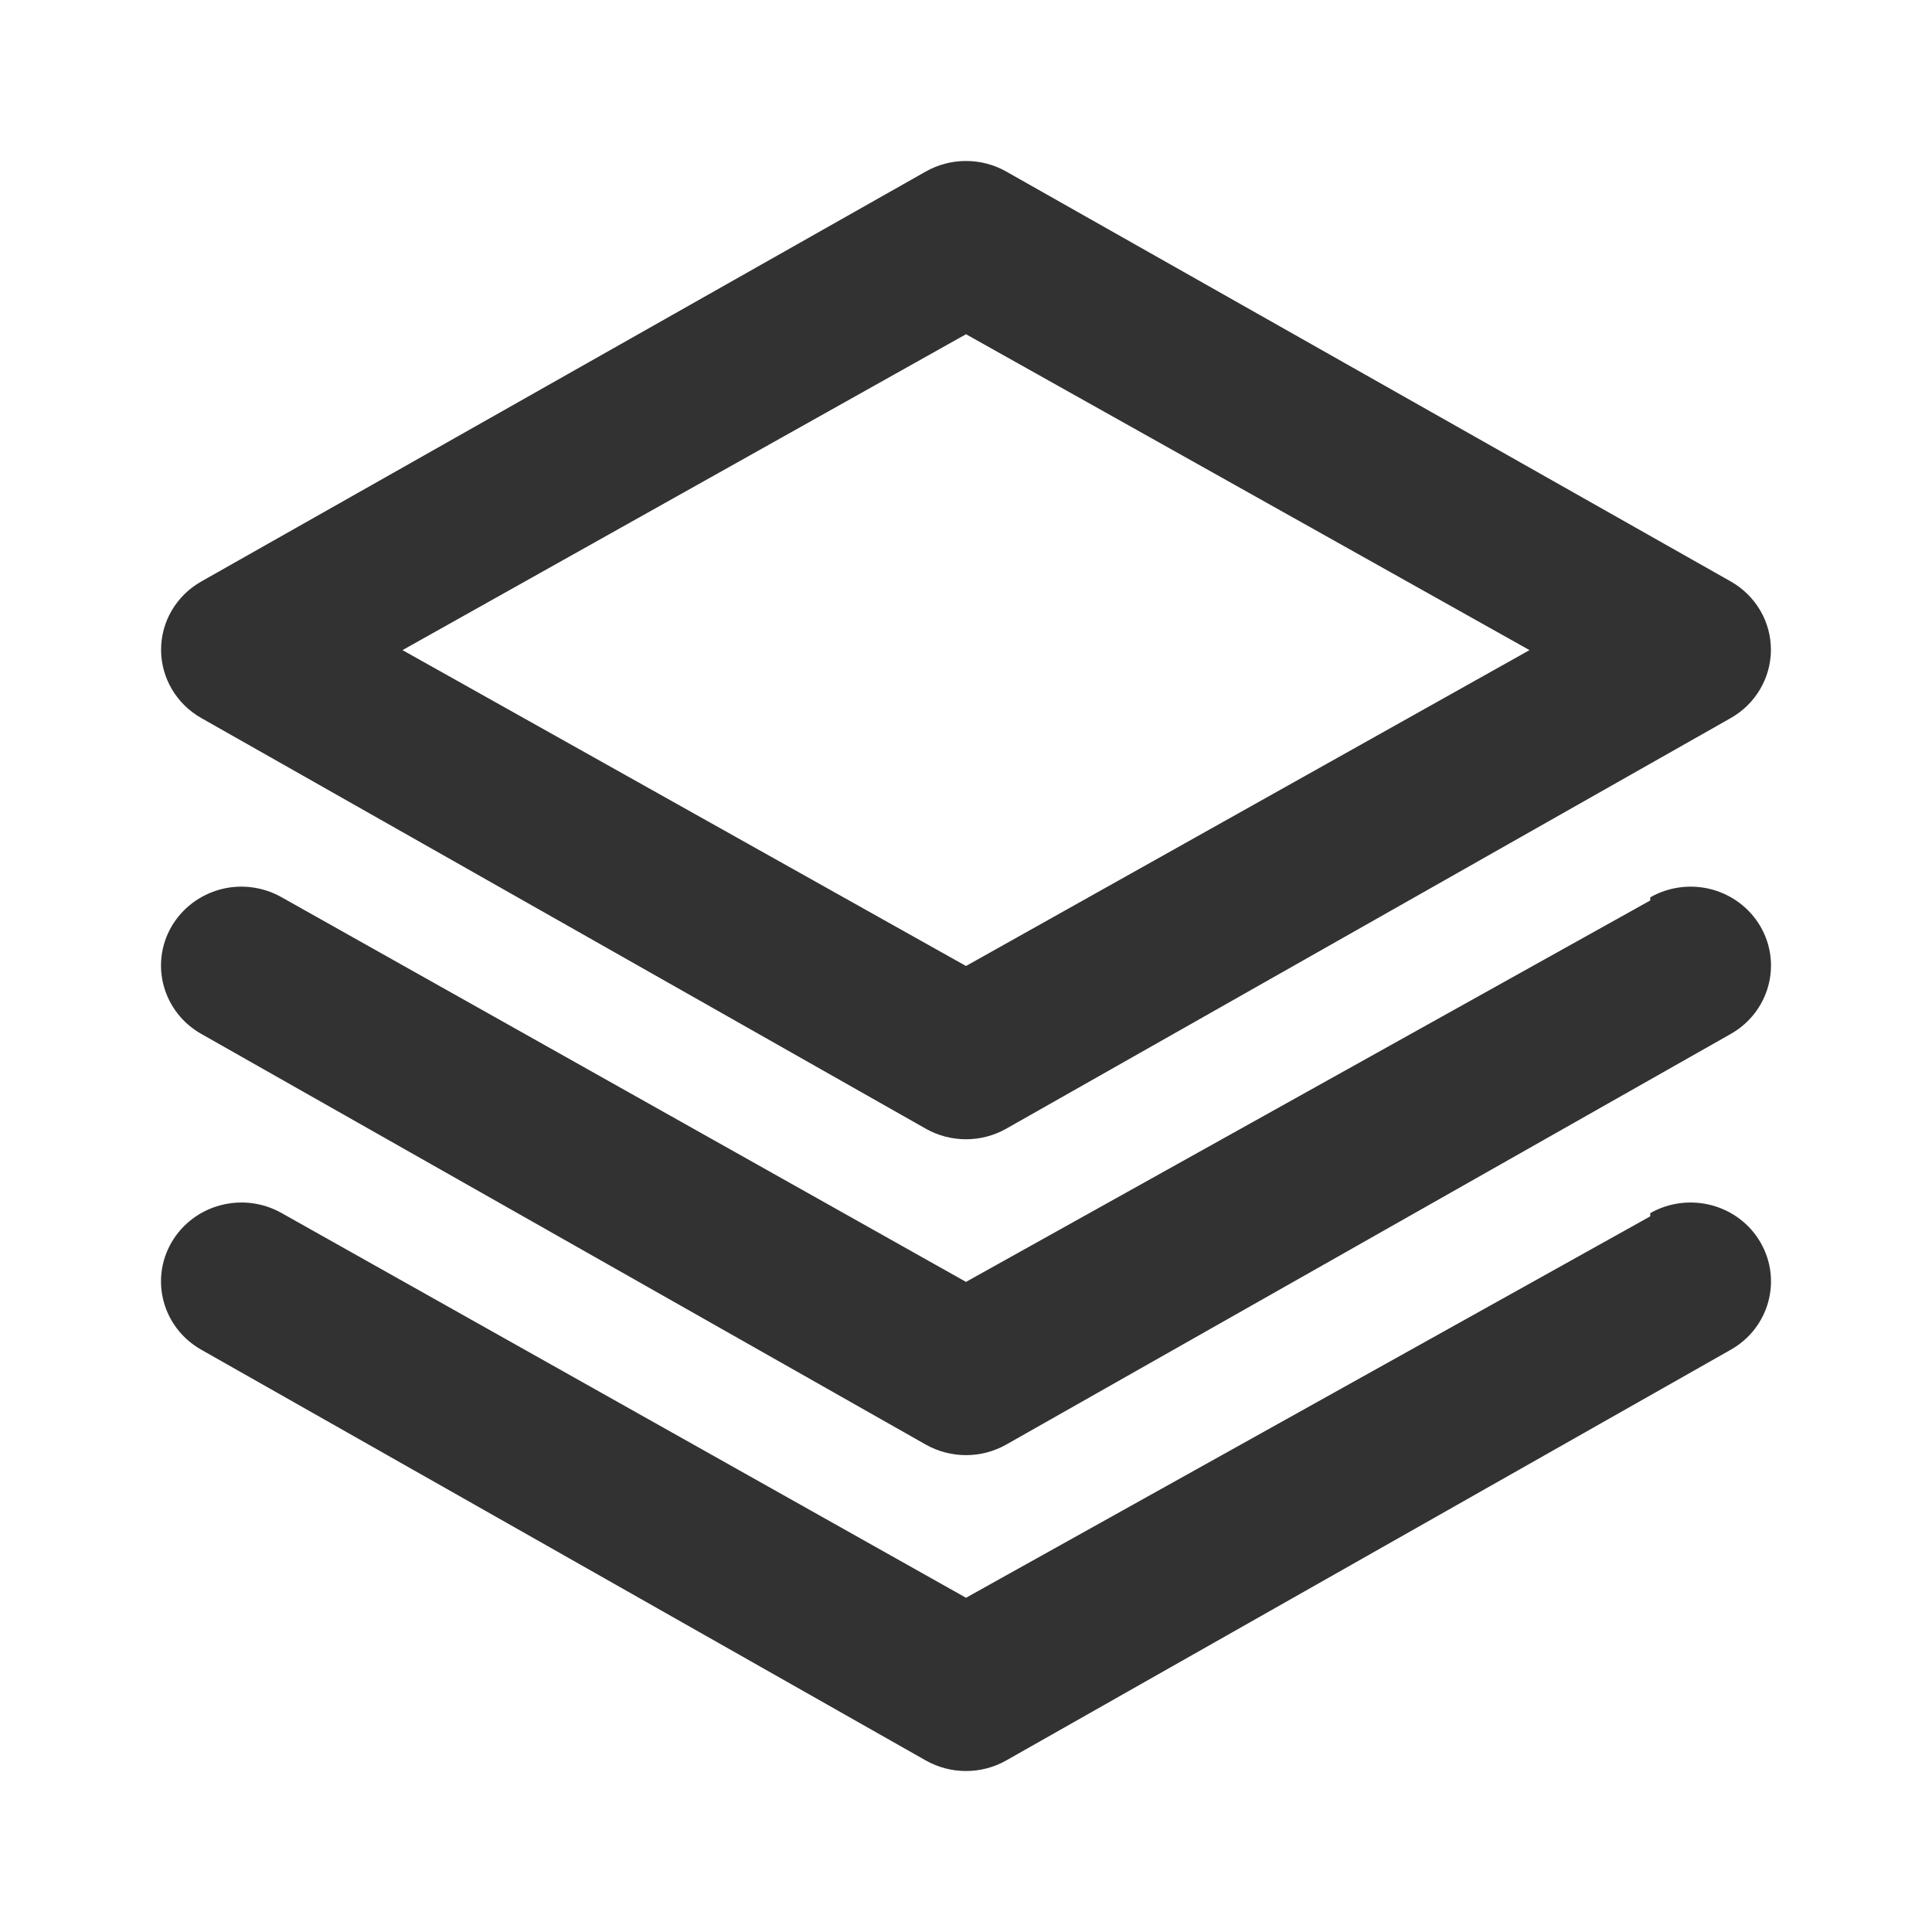
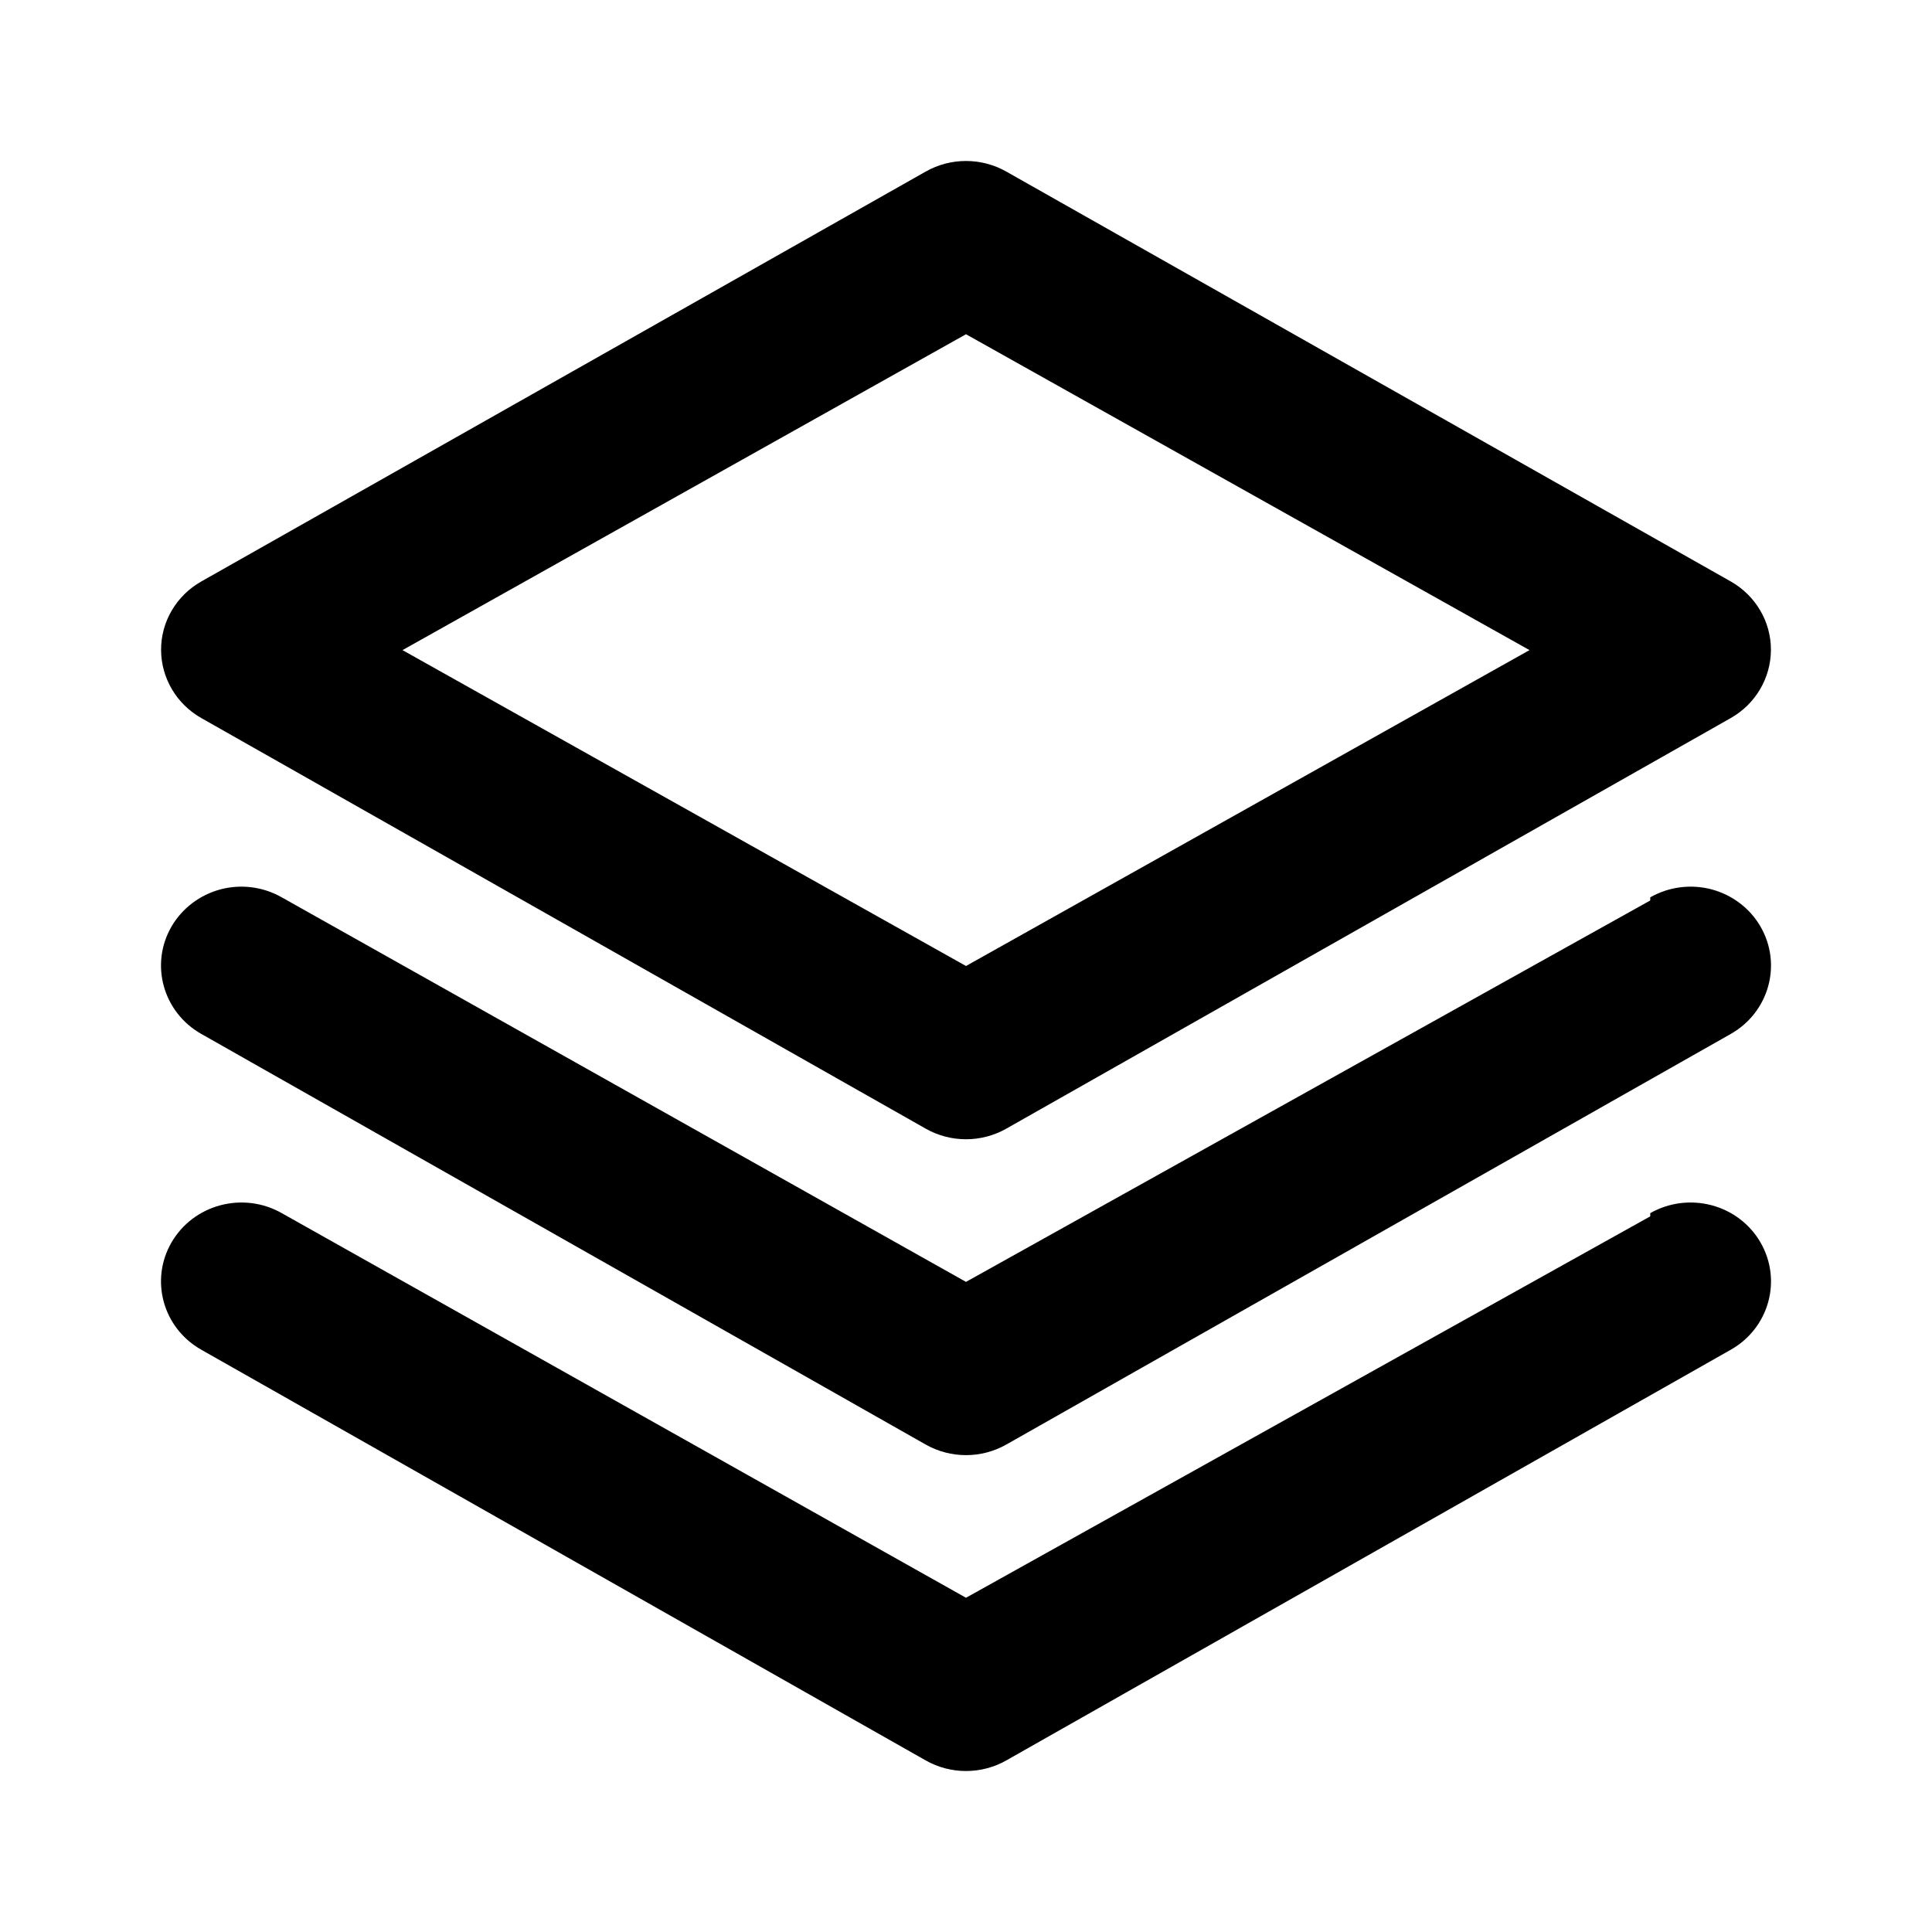
<svg xmlns="http://www.w3.org/2000/svg" width="24" height="24" viewBox="0 0 24 24" fill="none">
-   <path fill-rule="evenodd" clip-rule="evenodd" d="M2.501 8.92L11.5 14.021C11.809 14.196 12.191 14.196 12.5 14.021L21.5 8.92C21.807 8.746 21.997 8.424 21.999 8.076C22.001 7.724 21.81 7.399 21.5 7.223L12.5 2.131C12.191 1.956 11.809 1.956 11.5 2.131L2.501 7.223C2.19 7.399 1.999 7.724 2.001 8.076C2.003 8.424 2.193 8.746 2.501 8.92ZM12 4.152L19 8.076L12 12L5 8.076L12 4.152ZM20.5 11.186L12 15.924L3.5 11.147C3.27 11.016 2.996 10.98 2.739 11.048C2.481 11.117 2.263 11.283 2.131 11.509C1.859 11.978 2.024 12.574 2.501 12.844L11.5 17.945C11.809 18.12 12.191 18.12 12.5 17.945L21.5 12.844C21.976 12.574 22.141 11.978 21.869 11.509C21.738 11.283 21.519 11.117 21.262 11.048C21.004 10.98 20.73 11.016 20.5 11.147V11.186ZM20.5 15.11L12 19.848L3.5 15.07C3.27 14.939 2.996 14.904 2.739 14.972C2.481 15.04 2.263 15.206 2.131 15.433C1.859 15.902 2.024 16.498 2.501 16.767L11.5 21.869C11.809 22.044 12.191 22.044 12.5 21.869L21.5 16.767C21.976 16.498 22.141 15.902 21.869 15.433C21.738 15.206 21.519 15.04 21.262 14.972C21.004 14.904 20.73 14.939 20.5 15.07V15.11Z" fill="#323232" />
+   <path fill-rule="evenodd" clip-rule="evenodd" d="M2.501 8.92L11.5 14.021C11.809 14.196 12.191 14.196 12.5 14.021L21.5 8.92C21.807 8.746 21.997 8.424 21.999 8.076C22.001 7.724 21.81 7.399 21.5 7.223L12.5 2.131C12.191 1.956 11.809 1.956 11.5 2.131L2.501 7.223C2.19 7.399 1.999 7.724 2.001 8.076C2.003 8.424 2.193 8.746 2.501 8.92ZM12 4.152L19 8.076L12 12L5 8.076L12 4.152ZM20.5 11.186L12 15.924L3.5 11.147C3.27 11.016 2.996 10.98 2.739 11.048C2.481 11.117 2.263 11.283 2.131 11.509C1.859 11.978 2.024 12.574 2.501 12.844L11.5 17.945C11.809 18.12 12.191 18.12 12.5 17.945L21.5 12.844C21.976 12.574 22.141 11.978 21.869 11.509C21.738 11.283 21.519 11.117 21.262 11.048C21.004 10.98 20.73 11.016 20.5 11.147V11.186ZM20.5 15.11L12 19.848L3.5 15.07C3.27 14.939 2.996 14.904 2.739 14.972C2.481 15.04 2.263 15.206 2.131 15.433C1.859 15.902 2.024 16.498 2.501 16.767L11.5 21.869C11.809 22.044 12.191 22.044 12.5 21.869L21.5 16.767C21.976 16.498 22.141 15.902 21.869 15.433C21.738 15.206 21.519 15.04 21.262 14.972C21.004 14.904 20.73 14.939 20.5 15.07V15.11Z" fill="currentColor" />
</svg>
